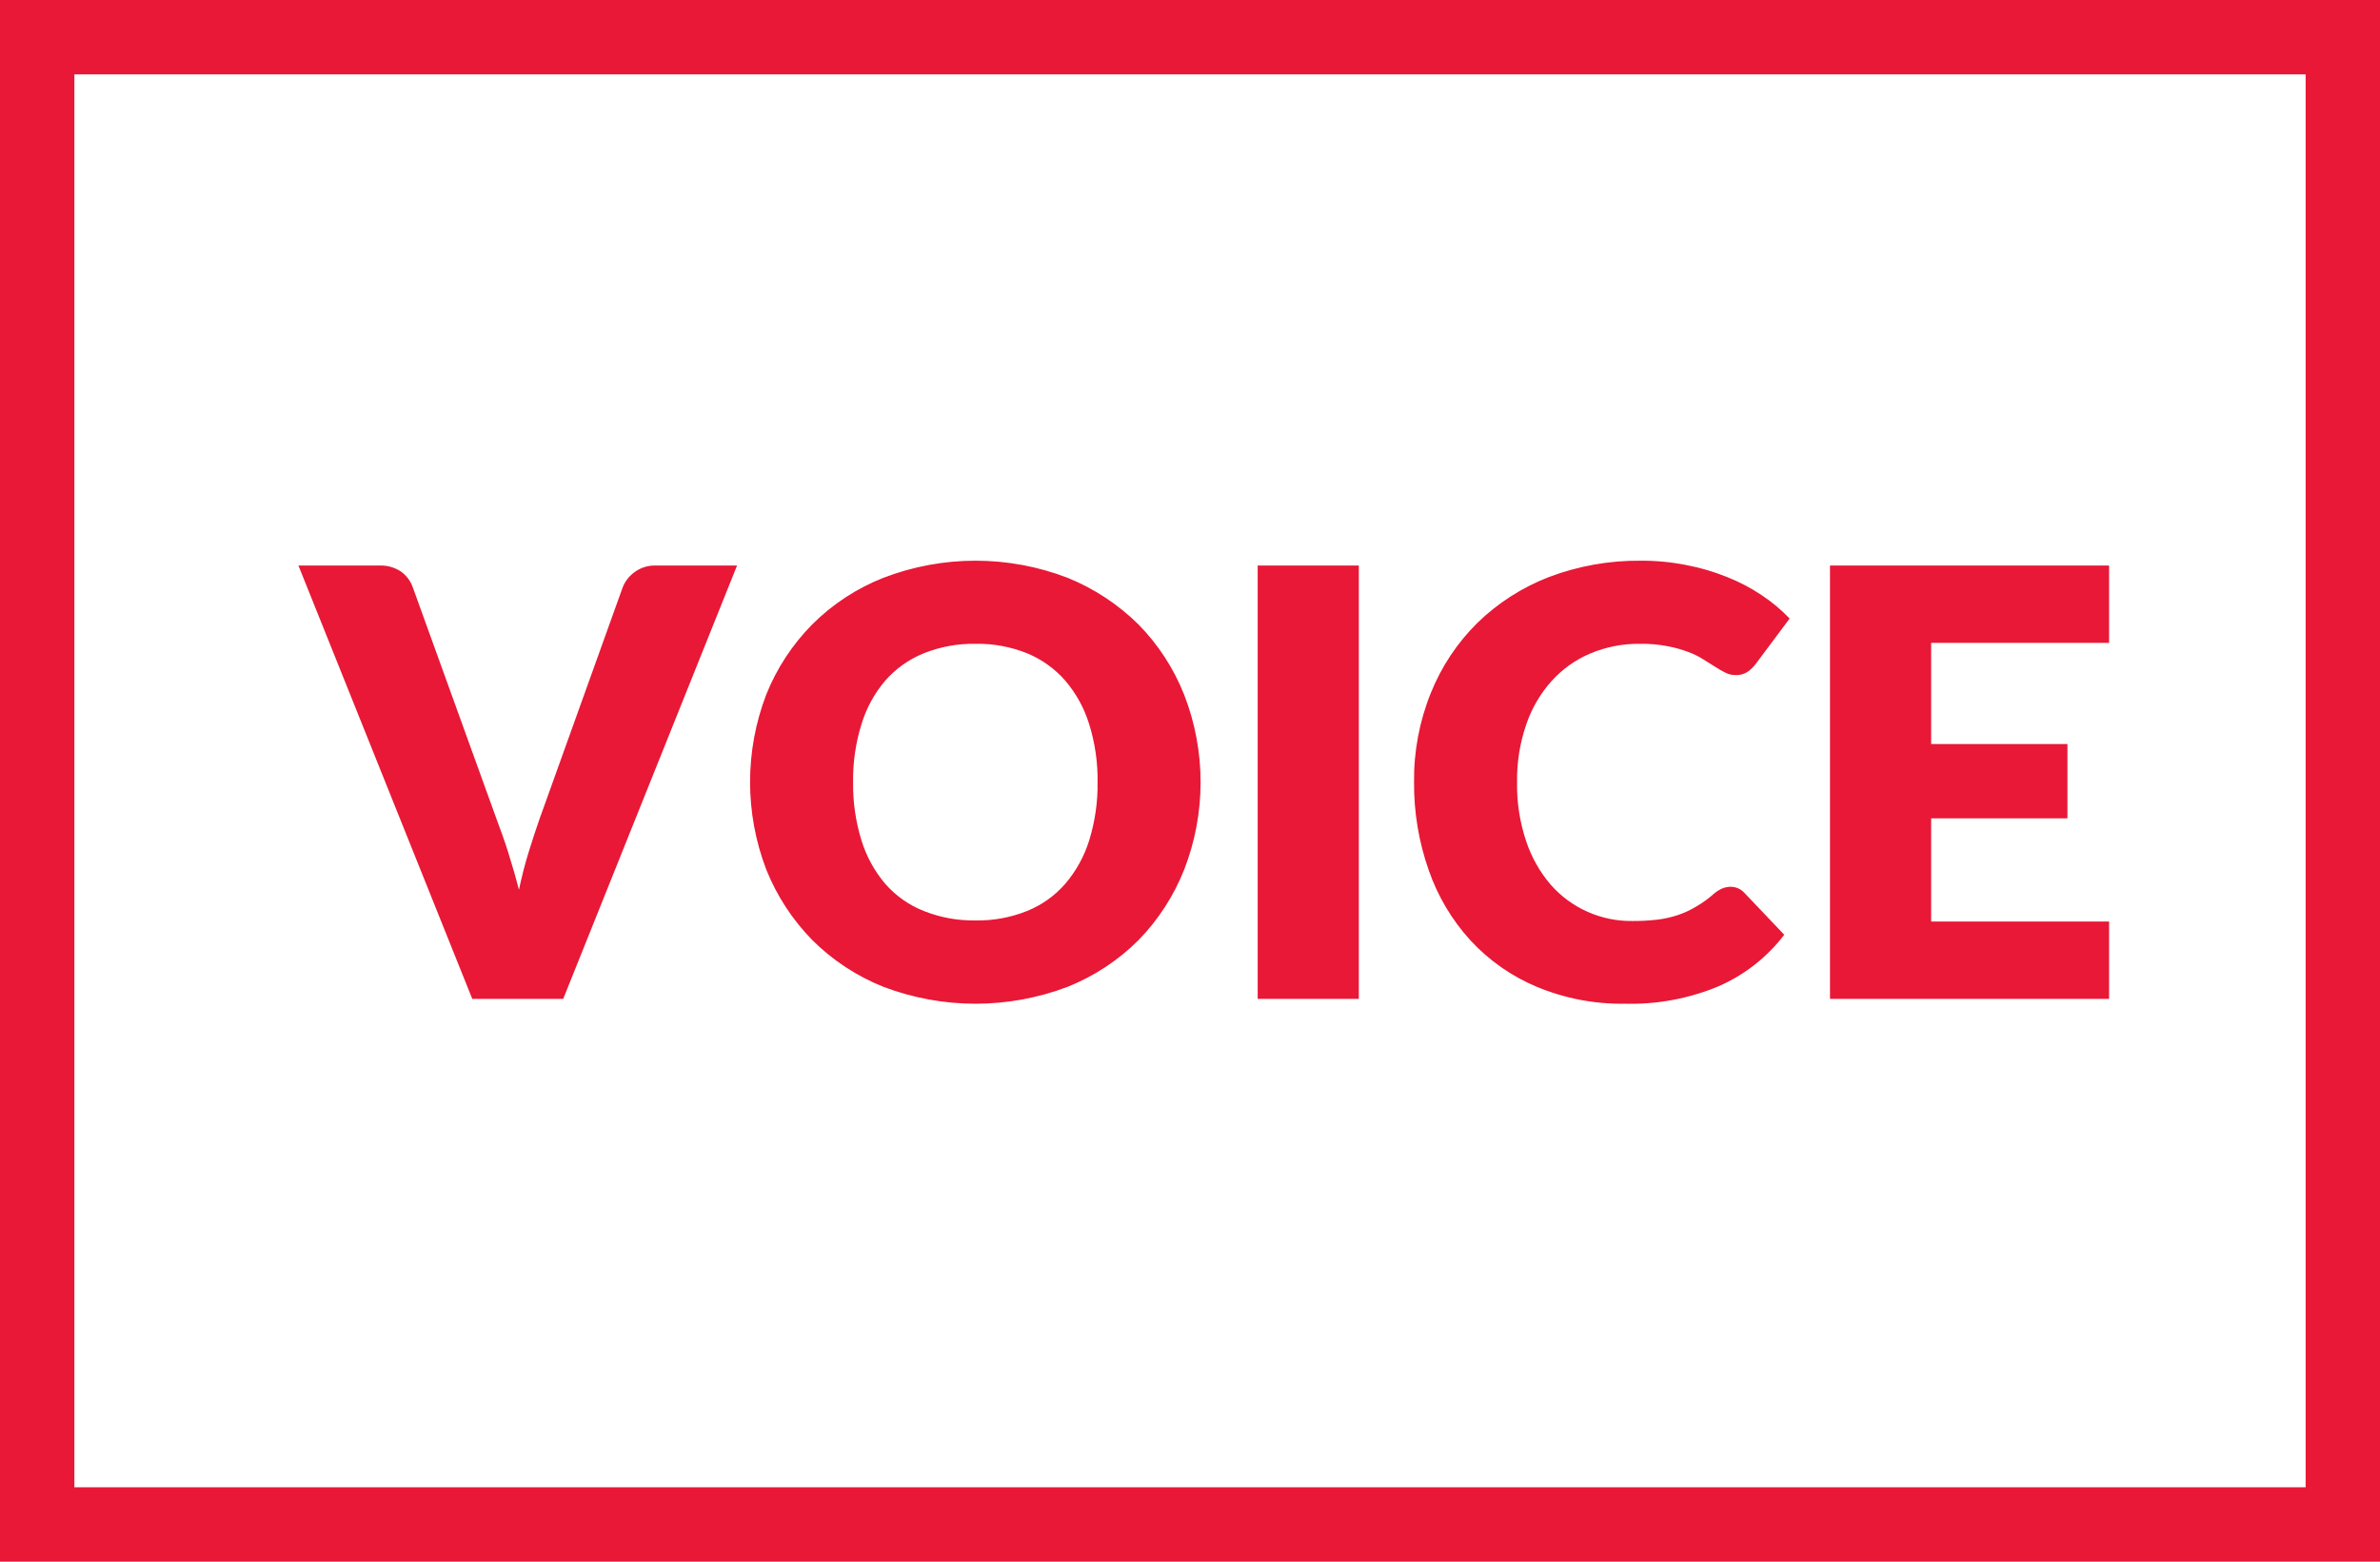
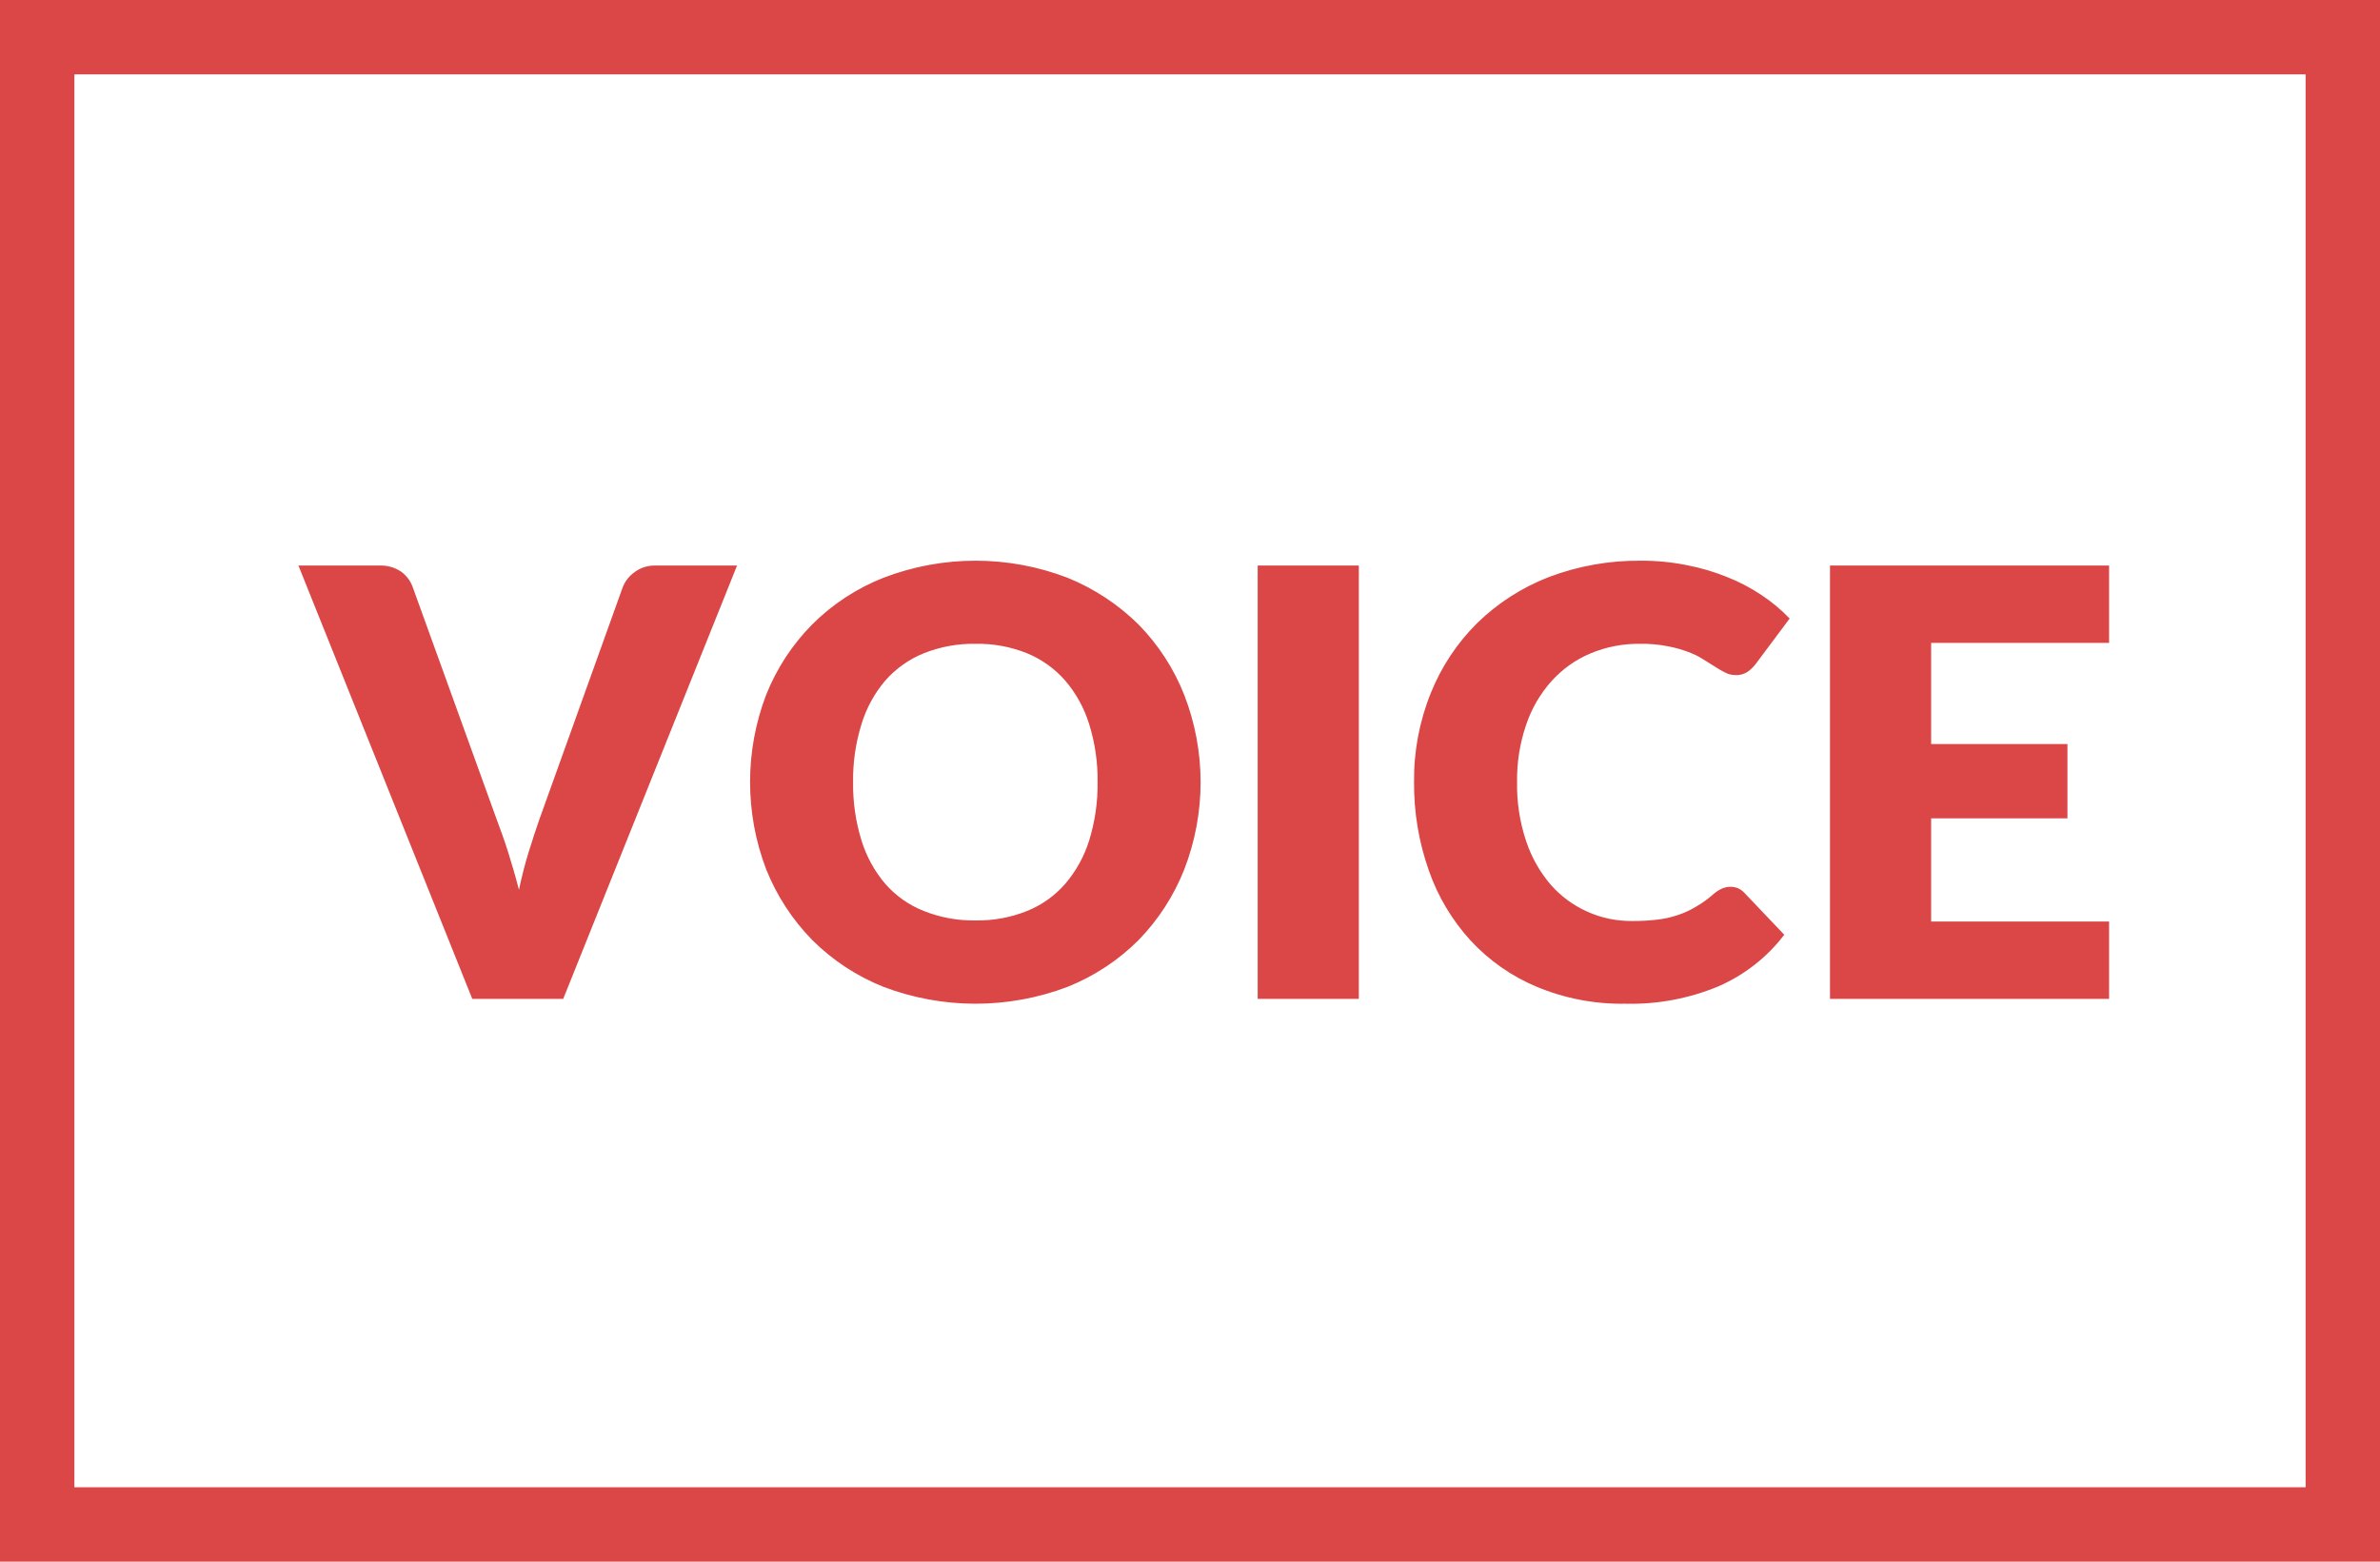
<svg xmlns="http://www.w3.org/2000/svg" width="128" height="84" viewBox="0 0 128 84">
  <defs>
    <style>
      .cls-1 {
        fill: none;
-         stroke: #e81836;
+         stroke: #db4646;
        stroke-width: 4px;
      }

      .cls-2 {
-         fill: #e81836;
+         fill: #db4646;
        fill-rule: evenodd;
      }
    </style>
  </defs>
  <rect class="cls-1" x="2" y="2" width="124" height="80" />
  <path class="cls-2" d="M1966.4,5150.73h4.89l9.35-23.31h-4.39a1.8,1.8,0,0,0-1.13.36,1.834,1.834,0,0,0-.63.81l-4.48,12.48c-0.19.54-.38,1.13-0.58,1.77s-0.37,1.32-.52,2.02c-0.18-.7-0.38-1.38-0.58-2.02s-0.42-1.23-.62-1.77l-4.51-12.48a1.756,1.756,0,0,0-.64-0.85,1.954,1.954,0,0,0-1.15-.32h-4.36Zm38.29-16.35a11.364,11.364,0,0,0-2.45-3.78,11.666,11.666,0,0,0-3.82-2.52,13.8,13.8,0,0,0-9.91,0,11.231,11.231,0,0,0-3.83,2.51,11.371,11.371,0,0,0-2.47,3.77,13.157,13.157,0,0,0,0,9.41,11.561,11.561,0,0,0,2.47,3.79,11.4,11.4,0,0,0,3.83,2.52,13.945,13.945,0,0,0,9.91,0,11.359,11.359,0,0,0,3.82-2.52,11.51,11.51,0,0,0,2.45-3.79A12.964,12.964,0,0,0,2004.69,5134.38Zm-5.11,7.82a6.619,6.619,0,0,1-1.29,2.34,5.385,5.385,0,0,1-2.05,1.46,7.09,7.09,0,0,1-2.77.51,7.192,7.192,0,0,1-2.79-.51,5.38,5.38,0,0,1-2.07-1.46,6.6,6.6,0,0,1-1.28-2.34,10.153,10.153,0,0,1-.45-3.13,10.022,10.022,0,0,1,.45-3.11,6.564,6.564,0,0,1,1.28-2.35,5.511,5.511,0,0,1,2.07-1.47,7.192,7.192,0,0,1,2.79-.51,7.09,7.09,0,0,1,2.77.51,5.519,5.519,0,0,1,2.05,1.47,6.58,6.58,0,0,1,1.29,2.35,10.022,10.022,0,0,1,.45,3.11A10.153,10.153,0,0,1,1999.58,5142.2Zm14.5-14.78h-5.44v23.31h5.44v-23.31Zm19.52,17.38a1.877,1.877,0,0,0-.42.27,5.687,5.687,0,0,1-.95.69,4.96,4.96,0,0,1-.99.46,5.5,5.5,0,0,1-1.13.25,10.971,10.971,0,0,1-1.34.07,5.746,5.746,0,0,1-4.36-1.94,6.967,6.967,0,0,1-1.33-2.35,9.482,9.482,0,0,1-.49-3.18,9.107,9.107,0,0,1,.49-3.09,6.743,6.743,0,0,1,1.36-2.34,5.884,5.884,0,0,1,2.09-1.49,6.673,6.673,0,0,1,2.68-.52,7.142,7.142,0,0,1,1.48.13,6.488,6.488,0,0,1,1.11.31,4.075,4.075,0,0,1,.81.4c0.23,0.14.44,0.28,0.64,0.4a5.219,5.219,0,0,0,.54.31,1.133,1.133,0,0,0,.54.13,1.058,1.058,0,0,0,.68-0.19,1.949,1.949,0,0,0,.41-0.4l1.83-2.45a8.933,8.933,0,0,0-1.51-1.26,9.819,9.819,0,0,0-1.85-.97,11.388,11.388,0,0,0-2.17-.64,12.176,12.176,0,0,0-2.47-.24,13.579,13.579,0,0,0-4.95.88,11.417,11.417,0,0,0-3.85,2.47,11.146,11.146,0,0,0-2.5,3.77,12.422,12.422,0,0,0-.9,4.79,13.947,13.947,0,0,0,.79,4.74,10.862,10.862,0,0,0,2.25,3.78,10.206,10.206,0,0,0,3.56,2.49,11.851,11.851,0,0,0,4.76.91,12.223,12.223,0,0,0,5.02-.94,8.948,8.948,0,0,0,3.53-2.77l-2.15-2.26a1.022,1.022,0,0,0-.36-0.25,1.072,1.072,0,0,0-.39-0.07A1.227,1.227,0,0,0,2033.6,5144.8Zm5.82-17.38v23.31h15.01v-4.16h-9.57v-5.55h7.33v-4h-7.33v-5.44h9.57v-4.16h-15.01Z" transform="translate(-1941 -5097)" />
</svg>
